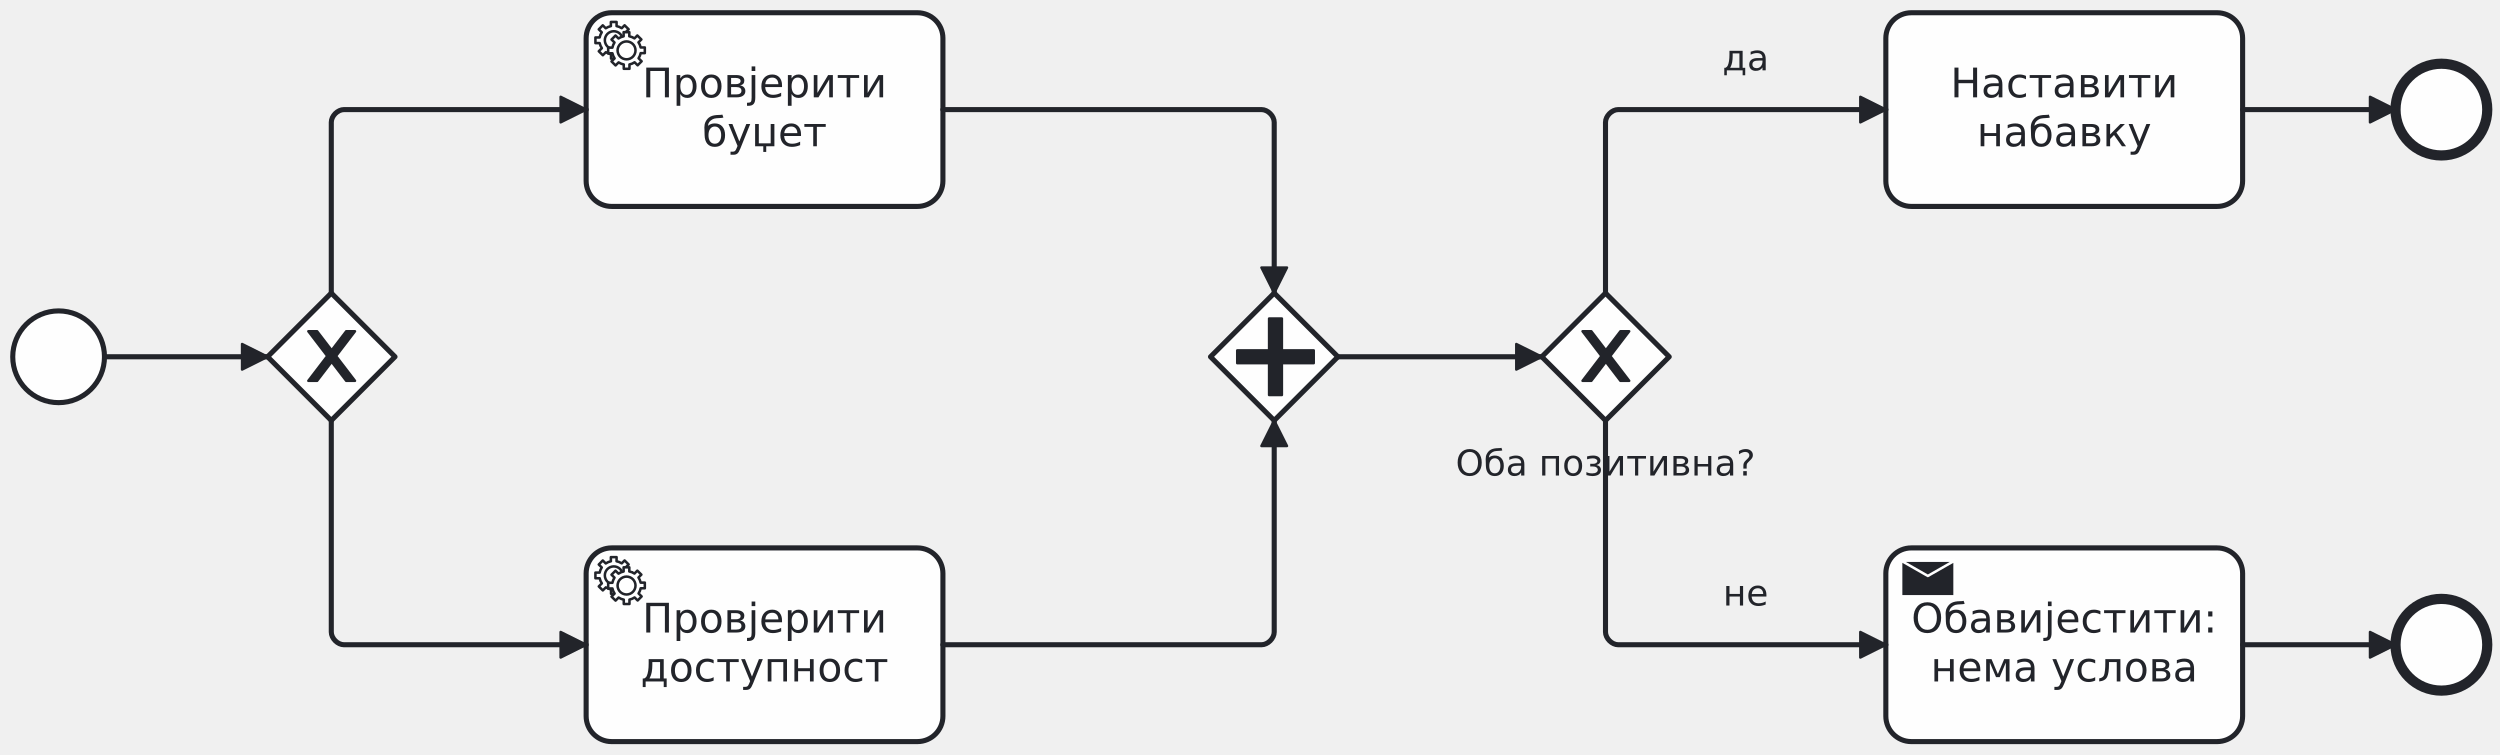
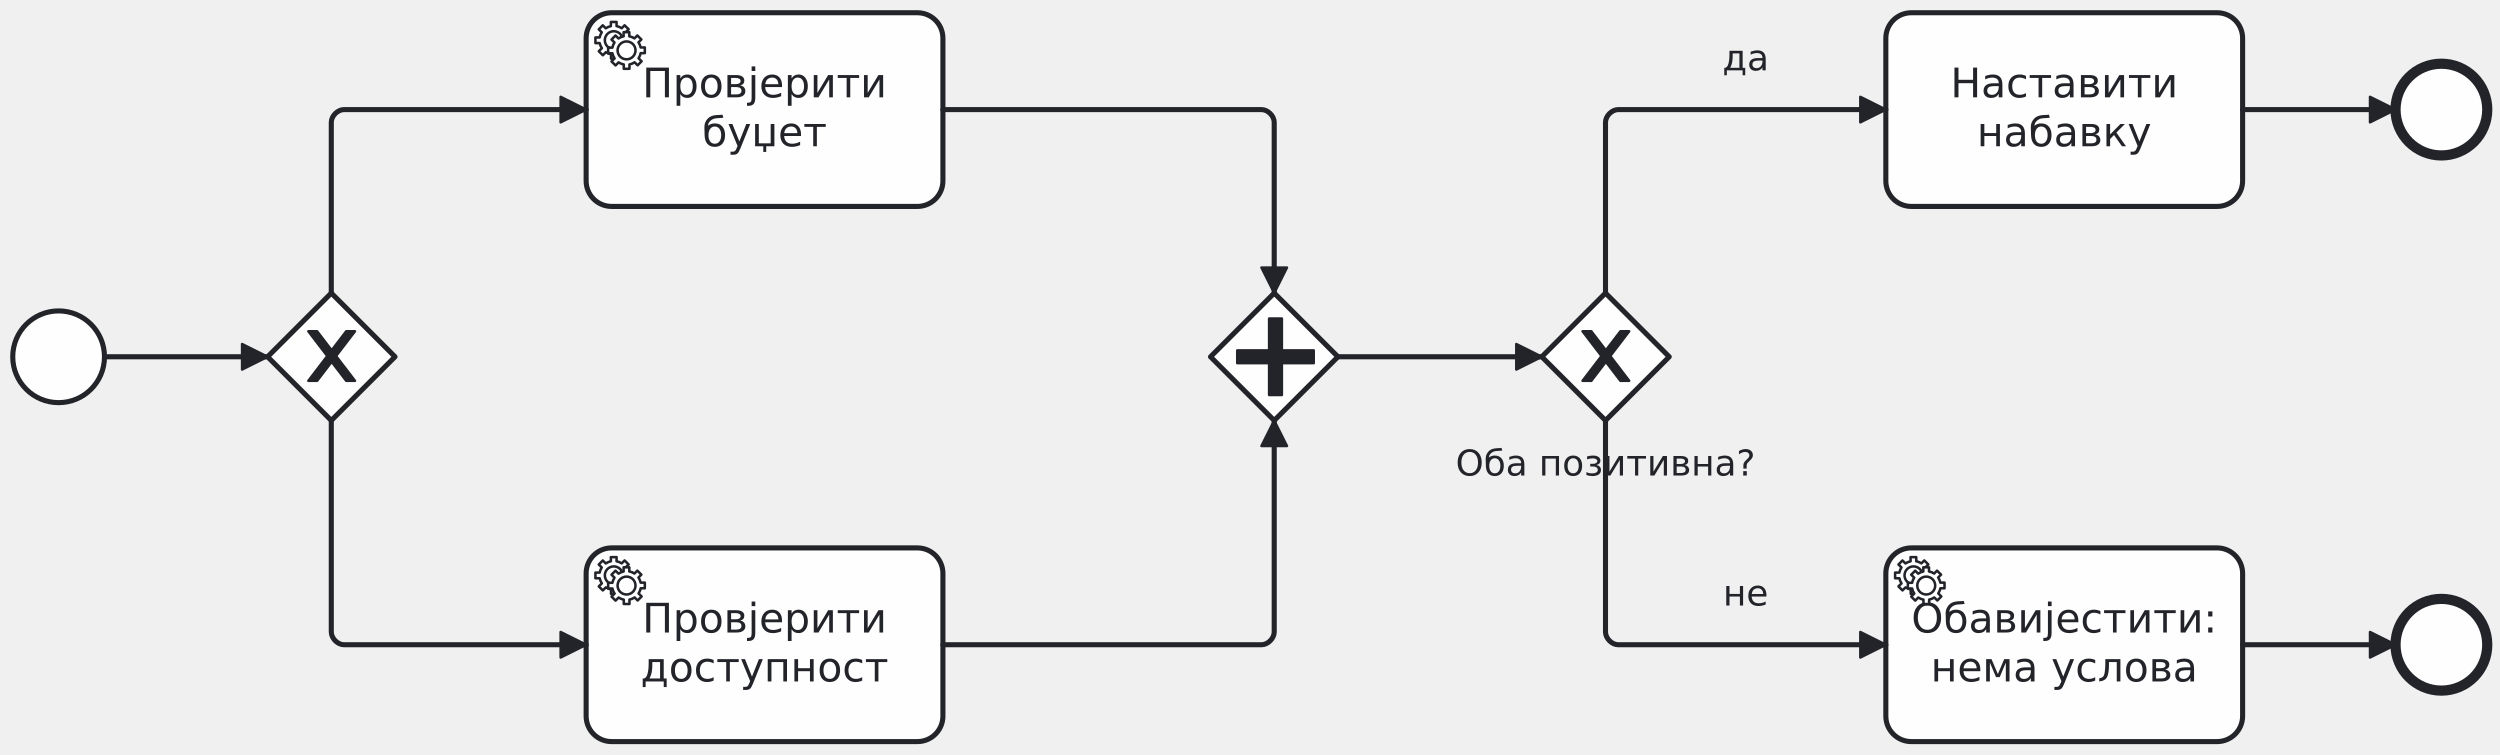
<svg xmlns="http://www.w3.org/2000/svg" width="981" height="296" viewBox="25 40 981 296" version="1.1">
  <g class="djs-group">
    <g class="djs-element djs-shape" data-element-id="Start" transform="matrix(1 0 0 1 30 162)" style="display: block;">
      <g class="djs-visual">
        <circle cx="18" cy="18" r="18" style="stroke-linecap: round; stroke-linejoin: round; stroke: rgb(34, 36, 42); stroke-width: 2px; fill: white; fill-opacity: 0.95;" />
      </g>
      <rect class="djs-hit djs-hit-all" x="0" y="0" width="36" height="36" style="fill: none; stroke-opacity: 0; stroke: white; stroke-width: 15px;" />
    </g>
  </g>
  <g class="djs-group">
    <g class="djs-element djs-shape" data-element-id="Split" transform="matrix(1 0 0 1 130 155)" style="display: block;">
      <g class="djs-visual">
        <polygon points="25,0 50,25 25,50 0,25" style="stroke-linecap: round; stroke-linejoin: round; stroke: rgb(34, 36, 42); stroke-width: 2px; fill: white; fill-opacity: 0.95;" />
        <path d="m 16,15 7.429,9.714 -7.429,9.714 3.429,0 5.714,-7.464 5.714,7.464 3.429,0 -7.429,-9.714 7.429,-9.714 -3.429,0 -5.714,7.464 -5.714,-7.464 -3.429,0 z" style="fill: rgb(34, 36, 42); stroke-linecap: round; stroke-linejoin: round; stroke: rgb(34, 36, 42); stroke-width: 1px;" />
      </g>
      <rect class="djs-hit djs-hit-all" x="0" y="0" width="50" height="50" style="fill: none; stroke-opacity: 0; stroke: white; stroke-width: 15px;" />
    </g>
  </g>
  <g class="djs-group">
    <g class="djs-element djs-shape" data-element-id="Budget" transform="matrix(1 0 0 1 255 45)" style="display: block;">
      <g class="djs-visual">
        <rect x="0" y="0" width="140" height="76" rx="10" ry="10" style="stroke-linecap: round; stroke-linejoin: round; stroke: rgb(34, 36, 42); stroke-width: 2px; fill: white; fill-opacity: 0.95;" />
        <text lineHeight="1.2" class="djs-label" style="font-family: 'DejaVu Sans'; font-size: 16px; font-weight: normal; fill: rgb(34, 36, 42);">
          <tspan x="22.016" y="33.2">Провјерити </tspan>
          <tspan x="45.52" y="52.4">буџет</tspan>
        </text>
        <circle cx="5" cy="5" r="5" transform="translate(6, 6)" style="stroke-linecap: round; stroke-linejoin: round; stroke: none; stroke-width: 2px; fill: white;" />
        <path d="m 12,18 v -1.713 c 0.352,-0.07 0.704,-0.178 1.048,-0.321 0.344,-0.145 0.666,-0.321 0.966,-0.521 l 1.194,1.18 1.567,-1.577 -1.195,-1.18 c 0.403,-0.614 0.683,-1.299 0.825,-2.018 l 1.622,-0.01 v -2.22 l -1.637,0.01 c -0.073,-0.352 -0.178,-0.7 -0.324,-1.044 -0.145,-0.344 -0.321,-0.664 -0.523,-0.962 l 1.131,-1.136 -1.583,-1.563 -1.13,1.136 c -0.614,-0.401 -1.303,-0.681 -2.023,-0.822 l 0.009,-1.619 h -2.241 l 0.004,1.631 c -0.354,0.074 -0.705,0.18 -1.05,0.324 -0.344,0.144 -0.665,0.321 -0.964,0.52 l -1.17,-1.158 -1.567,1.579 1.168,1.157 c -0.403,0.613 -0.683,1.298 -0.825,2.017 l -1.659,0.003 v 2.222 l 1.672,-0.006 c 0.073,0.351 0.18,0.702 0.324,1.045 0.145,0.344 0.321,0.664 0.523,0.961 l -1.199,1.197 1.584,1.56 1.196,-1.193 c 0.614,0.403 1.303,0.682 2.023,0.823 l 7.19e-4,1.699 h 2.227 z m 0.221,-3.996 c -1.789,0.75 -3.858,-0.093 -4.61,-1.874 -0.752,-1.783 0.091,-3.846 1.88,-4.596 1.788,-0.749 3.857,0.093 4.609,1.874 0.752,1.782 -0.091,3.846 -1.88,4.596 z" style="fill: white; stroke-linecap: round; stroke-linejoin: round; stroke: rgb(34, 36, 42); stroke-width: 1px;" />
        <circle cx="5" cy="5" r="5" transform="translate(11, 10)" style="stroke-linecap: round; stroke-linejoin: round; stroke: none; stroke-width: 2px; fill: white;" />
        <path d="m 17,22 v -1.713 c 0.352,-0.07 0.704,-0.178 1.048,-0.321 0.344,-0.145 0.666,-0.321 0.966,-0.521 l 1.194,1.18 1.567,-1.577 -1.195,-1.18 c 0.403,-0.614 0.683,-1.299 0.825,-2.018 l 1.622,-0.01 v -2.22 l -1.637,0.01 c -0.073,-0.352 -0.178,-0.7 -0.324,-1.044 -0.145,-0.344 -0.321,-0.664 -0.523,-0.962 l 1.131,-1.136 -1.583,-1.563 -1.13,1.136 c -0.614,-0.401 -1.303,-0.681 -2.023,-0.822 l 0.009,-1.619 h -2.241 l 0.004,1.631 c -0.354,0.074 -0.705,0.18 -1.05,0.324 -0.344,0.144 -0.665,0.321 -0.964,0.52 l -1.17,-1.158 -1.567,1.579 1.168,1.157 c -0.403,0.613 -0.683,1.298 -0.825,2.017 l -1.659,0.003 v 2.222 l 1.672,-0.006 c 0.073,0.351 0.18,0.702 0.324,1.045 0.145,0.344 0.321,0.664 0.523,0.961 l -1.199,1.197 1.584,1.56 1.196,-1.193 c 0.614,0.403 1.303,0.682 2.023,0.823 l 7.19e-4,1.699 h 2.227 z m 0.221,-3.996 c -1.789,0.75 -3.858,-0.093 -4.61,-1.874 -0.752,-1.783 0.091,-3.846 1.88,-4.596 1.788,-0.749 3.857,0.093 4.609,1.874 0.752,1.782 -0.091,3.846 -1.88,4.596 z" style="fill: white; stroke-linecap: round; stroke-linejoin: round; stroke: rgb(34, 36, 42); stroke-width: 1px;" />
      </g>
      <rect class="djs-hit djs-hit-all" x="0" y="0" width="140" height="76" style="fill: none; stroke-opacity: 0; stroke: white; stroke-width: 15px;" />
    </g>
  </g>
  <g class="djs-group">
    <g class="djs-element djs-shape" data-element-id="Stock" transform="matrix(1 0 0 1 255 255)" style="display: block;">
      <g class="djs-visual">
        <rect x="0" y="0" width="140" height="76" rx="10" ry="10" style="stroke-linecap: round; stroke-linejoin: round; stroke: rgb(34, 36, 42); stroke-width: 2px; fill: white; fill-opacity: 0.95;" />
        <text lineHeight="1.2" class="djs-label" style="font-family: 'DejaVu Sans'; font-size: 16px; font-weight: normal; fill: rgb(34, 36, 42);">
          <tspan x="22.016" y="33.2">Провјерити </tspan>
          <tspan x="21.367" y="52.4">доступност</tspan>
        </text>
        <circle cx="5" cy="5" r="5" transform="translate(6, 6)" style="stroke-linecap: round; stroke-linejoin: round; stroke: none; stroke-width: 2px; fill: white;" />
        <path d="m 12,18 v -1.713 c 0.352,-0.07 0.704,-0.178 1.048,-0.321 0.344,-0.145 0.666,-0.321 0.966,-0.521 l 1.194,1.18 1.567,-1.577 -1.195,-1.18 c 0.403,-0.614 0.683,-1.299 0.825,-2.018 l 1.622,-0.01 v -2.22 l -1.637,0.01 c -0.073,-0.352 -0.178,-0.7 -0.324,-1.044 -0.145,-0.344 -0.321,-0.664 -0.523,-0.962 l 1.131,-1.136 -1.583,-1.563 -1.13,1.136 c -0.614,-0.401 -1.303,-0.681 -2.023,-0.822 l 0.009,-1.619 h -2.241 l 0.004,1.631 c -0.354,0.074 -0.705,0.18 -1.05,0.324 -0.344,0.144 -0.665,0.321 -0.964,0.52 l -1.17,-1.158 -1.567,1.579 1.168,1.157 c -0.403,0.613 -0.683,1.298 -0.825,2.017 l -1.659,0.003 v 2.222 l 1.672,-0.006 c 0.073,0.351 0.18,0.702 0.324,1.045 0.145,0.344 0.321,0.664 0.523,0.961 l -1.199,1.197 1.584,1.56 1.196,-1.193 c 0.614,0.403 1.303,0.682 2.023,0.823 l 7.19e-4,1.699 h 2.227 z m 0.221,-3.996 c -1.789,0.75 -3.858,-0.093 -4.61,-1.874 -0.752,-1.783 0.091,-3.846 1.88,-4.596 1.788,-0.749 3.857,0.093 4.609,1.874 0.752,1.782 -0.091,3.846 -1.88,4.596 z" style="fill: white; stroke-linecap: round; stroke-linejoin: round; stroke: rgb(34, 36, 42); stroke-width: 1px;" />
        <circle cx="5" cy="5" r="5" transform="translate(11, 10)" style="stroke-linecap: round; stroke-linejoin: round; stroke: none; stroke-width: 2px; fill: white;" />
        <path d="m 17,22 v -1.713 c 0.352,-0.07 0.704,-0.178 1.048,-0.321 0.344,-0.145 0.666,-0.321 0.966,-0.521 l 1.194,1.18 1.567,-1.577 -1.195,-1.18 c 0.403,-0.614 0.683,-1.299 0.825,-2.018 l 1.622,-0.01 v -2.22 l -1.637,0.01 c -0.073,-0.352 -0.178,-0.7 -0.324,-1.044 -0.145,-0.344 -0.321,-0.664 -0.523,-0.962 l 1.131,-1.136 -1.583,-1.563 -1.13,1.136 c -0.614,-0.401 -1.303,-0.681 -2.023,-0.822 l 0.009,-1.619 h -2.241 l 0.004,1.631 c -0.354,0.074 -0.705,0.18 -1.05,0.324 -0.344,0.144 -0.665,0.321 -0.964,0.52 l -1.17,-1.158 -1.567,1.579 1.168,1.157 c -0.403,0.613 -0.683,1.298 -0.825,2.017 l -1.659,0.003 v 2.222 l 1.672,-0.006 c 0.073,0.351 0.18,0.702 0.324,1.045 0.145,0.344 0.321,0.664 0.523,0.961 l -1.199,1.197 1.584,1.56 1.196,-1.193 c 0.614,0.403 1.303,0.682 2.023,0.823 l 7.19e-4,1.699 h 2.227 z m 0.221,-3.996 c -1.789,0.75 -3.858,-0.093 -4.61,-1.874 -0.752,-1.783 0.091,-3.846 1.88,-4.596 1.788,-0.749 3.857,0.093 4.609,1.874 0.752,1.782 -0.091,3.846 -1.88,4.596 z" style="fill: white; stroke-linecap: round; stroke-linejoin: round; stroke: rgb(34, 36, 42); stroke-width: 1px;" />
      </g>
      <rect class="djs-hit djs-hit-all" x="0" y="0" width="140" height="76" style="fill: none; stroke-opacity: 0; stroke: white; stroke-width: 15px;" />
    </g>
  </g>
  <g class="djs-group">
    <g class="djs-element djs-shape" data-element-id="Join" transform="matrix(1 0 0 1 500 155)" style="display: block;">
      <g class="djs-visual">
        <polygon points="25,0 50,25 25,50 0,25" style="stroke-linecap: round; stroke-linejoin: round; stroke: rgb(34, 36, 42); stroke-width: 2px; fill: white; fill-opacity: 0.95;" />
        <path d="m 23,10 0,12.5 -12.5,0 0,5 12.5,0 0,12.5 5,0 0,-12.5 12.5,0 0,-5 -12.5,0 0,-12.5 -5,0 z" style="fill: rgb(34, 36, 42); stroke-linecap: round; stroke-linejoin: round; stroke: rgb(34, 36, 42); stroke-width: 1px;" />
      </g>
      <rect class="djs-hit djs-hit-all" x="0" y="0" width="50" height="50" style="fill: none; stroke-opacity: 0; stroke: white; stroke-width: 15px;" />
    </g>
  </g>
  <g class="djs-group">
    <g class="djs-element djs-shape" data-element-id="Result" transform="matrix(1 0 0 1 630 155)" style="display: block;">
      <g class="djs-visual">
        <polygon points="25,0 50,25 25,50 0,25" style="stroke-linecap: round; stroke-linejoin: round; stroke: rgb(34, 36, 42); stroke-width: 2px; fill: white; fill-opacity: 0.95;" />
        <path d="m 16,15 7.429,9.714 -7.429,9.714 3.429,0 5.714,-7.464 5.714,7.464 3.429,0 -7.429,-9.714 7.429,-9.714 -3.429,0 -5.714,7.464 -5.714,-7.464 -3.429,0 z" style="fill: rgb(34, 36, 42); stroke-linecap: round; stroke-linejoin: round; stroke: rgb(34, 36, 42); stroke-width: 1px;" />
      </g>
      <rect class="djs-hit djs-hit-all" x="0" y="0" width="50" height="50" style="fill: none; stroke-opacity: 0; stroke: white; stroke-width: 15px;" />
    </g>
  </g>
  <g class="djs-group">
    <g class="djs-element djs-shape" data-element-id="Result_label" transform="matrix(1 0 0 1 592 214)" style="display: block;">
      <g class="djs-visual">
        <text lineHeight="1.2" class="djs-label" style="font-family: 'DejaVu Sans'; font-size: 14px; font-weight: normal; fill: rgb(34, 36, 42);">
          <tspan x="4.194" y="12.6">Оба позитивна?</tspan>
        </text>
      </g>
      <rect class="djs-hit djs-hit-all" x="0" y="0" width="126" height="17" style="fill: none; stroke-opacity: 0; stroke: white; stroke-width: 15px;" />
    </g>
  </g>
  <g class="djs-group">
    <g class="djs-element djs-shape" data-element-id="Order" transform="matrix(1 0 0 1 765 45)" style="display: block;">
      <g class="djs-visual">
        <rect x="0" y="0" width="140" height="76" rx="10" ry="10" style="stroke-linecap: round; stroke-linejoin: round; stroke: rgb(34, 36, 42); stroke-width: 2px; fill: white; fill-opacity: 0.95;" />
        <text lineHeight="1.2" class="djs-label" style="font-family: 'DejaVu Sans'; font-size: 16px; font-weight: normal; fill: rgb(34, 36, 42);">
          <tspan x="25.348" y="33.2">Наставити </tspan>
          <tspan x="35.75" y="52.4">набавку</tspan>
        </text>
      </g>
      <rect class="djs-hit djs-hit-all" x="0" y="0" width="140" height="76" style="fill: none; stroke-opacity: 0; stroke: white; stroke-width: 15px;" />
    </g>
  </g>
  <g class="djs-group">
    <g class="djs-element djs-shape" data-element-id="Notify" transform="matrix(1 0 0 1 765 255)" style="display: block;">
      <g class="djs-visual">
        <rect x="0" y="0" width="140" height="76" rx="10" ry="10" style="stroke-linecap: round; stroke-linejoin: round; stroke: rgb(34, 36, 42); stroke-width: 2px; fill: white; fill-opacity: 0.95;" />
        <text lineHeight="1.2" class="djs-label" style="font-family: 'DejaVu Sans'; font-size: 16px; font-weight: normal; fill: rgb(34, 36, 42);">
          <tspan x="9.996" y="33.2">Обавијестити:</tspan>
          <tspan x="17.609" y="52.4">нема услова</tspan>
        </text>
-         <path d="m 5.985,4.998 l 0,14 l 21,0 l 0,-14 z l 10.5,6 l 10.5,-6" style="fill: rgb(34, 36, 42); stroke-linecap: round; stroke-linejoin: round; stroke: white; stroke-width: 1px;" />
+         <circle cx="5" cy="5" r="5" transform="translate(6, 6)" style="stroke-linecap: round; stroke-linejoin: round; stroke: none; stroke-width: 2px; fill: white;" />
+         <path d="m 12,18 v -1.713 c 0.352,-0.07 0.704,-0.178 1.048,-0.321 0.344,-0.145 0.666,-0.321 0.966,-0.521 l 1.194,1.18 1.567,-1.577 -1.195,-1.18 c 0.403,-0.614 0.683,-1.299 0.825,-2.018 l 1.622,-0.01 v -2.22 l -1.637,0.01 c -0.073,-0.352 -0.178,-0.7 -0.324,-1.044 -0.145,-0.344 -0.321,-0.664 -0.523,-0.962 l 1.131,-1.136 -1.583,-1.563 -1.13,1.136 c -0.614,-0.401 -1.303,-0.681 -2.023,-0.822 l 0.009,-1.619 h -2.241 l 0.004,1.631 c -0.354,0.074 -0.705,0.18 -1.05,0.324 -0.344,0.144 -0.665,0.321 -0.964,0.52 l -1.17,-1.158 -1.567,1.579 1.168,1.157 c -0.403,0.613 -0.683,1.298 -0.825,2.017 l -1.659,0.003 v 2.222 l 1.672,-0.006 c 0.073,0.351 0.18,0.702 0.324,1.045 0.145,0.344 0.321,0.664 0.523,0.961 l -1.199,1.197 1.584,1.56 1.196,-1.193 c 0.614,0.403 1.303,0.682 2.023,0.823 l 7.19e-4,1.699 h 2.227 z m 0.221,-3.996 c -1.789,0.75 -3.858,-0.093 -4.61,-1.874 -0.752,-1.783 0.091,-3.846 1.88,-4.596 1.788,-0.749 3.857,0.093 4.609,1.874 0.752,1.782 -0.091,3.846 -1.88,4.596 z" style="fill: white; stroke-linecap: round; stroke-linejoin: round; stroke: rgb(34, 36, 42); stroke-width: 1px;" />
+         <circle cx="5" cy="5" r="5" transform="translate(11, 10)" style="stroke-linecap: round; stroke-linejoin: round; stroke: none; stroke-width: 2px; fill: white;" />
+         <path d="m 17,22 v -1.713 c 0.352,-0.07 0.704,-0.178 1.048,-0.321 0.344,-0.145 0.666,-0.321 0.966,-0.521 l 1.194,1.18 1.567,-1.577 -1.195,-1.18 c 0.403,-0.614 0.683,-1.299 0.825,-2.018 l 1.622,-0.01 v -2.22 l -1.637,0.01 c -0.073,-0.352 -0.178,-0.7 -0.324,-1.044 -0.145,-0.344 -0.321,-0.664 -0.523,-0.962 l 1.131,-1.136 -1.583,-1.563 -1.13,1.136 c -0.614,-0.401 -1.303,-0.681 -2.023,-0.822 l 0.009,-1.619 h -2.241 l 0.004,1.631 c -0.354,0.074 -0.705,0.18 -1.05,0.324 -0.344,0.144 -0.665,0.321 -0.964,0.52 l -1.17,-1.158 -1.567,1.579 1.168,1.157 c -0.403,0.613 -0.683,1.298 -0.825,2.017 l -1.659,0.003 v 2.222 l 1.672,-0.006 c 0.073,0.351 0.18,0.702 0.324,1.045 0.145,0.344 0.321,0.664 0.523,0.961 l -1.199,1.197 1.584,1.56 1.196,-1.193 c 0.614,0.403 1.303,0.682 2.023,0.823 l 7.19e-4,1.699 h 2.227 z m 0.221,-3.996 c -1.789,0.75 -3.858,-0.093 -4.61,-1.874 -0.752,-1.783 0.091,-3.846 1.88,-4.596 1.788,-0.749 3.857,0.093 4.609,1.874 0.752,1.782 -0.091,3.846 -1.88,4.596 z" style="fill: white; stroke-linecap: round; stroke-linejoin: round; stroke: rgb(34, 36, 42); stroke-width: 1px;" />
      </g>
      <rect class="djs-hit djs-hit-all" x="0" y="0" width="140" height="76" style="fill: none; stroke-opacity: 0; stroke: white; stroke-width: 15px;" />
    </g>
  </g>
  <g class="djs-group">
    <g class="djs-element djs-shape" data-element-id="YesEnd" transform="matrix(1 0 0 1 965 65)" style="display: block;">
      <g class="djs-visual">
        <circle cx="18" cy="18" r="18" style="stroke-linecap: round; stroke-linejoin: round; stroke: rgb(34, 36, 42); stroke-width: 4px; fill: white; fill-opacity: 0.95;" />
      </g>
      <rect class="djs-hit djs-hit-all" x="0" y="0" width="36" height="36" style="fill: none; stroke-opacity: 0; stroke: white; stroke-width: 15px;" />
    </g>
  </g>
  <g class="djs-group">
    <g class="djs-element djs-shape" data-element-id="NoEnd" transform="matrix(1 0 0 1 965 275)" style="display: block;">
      <g class="djs-visual">
        <circle cx="18" cy="18" r="18" style="stroke-linecap: round; stroke-linejoin: round; stroke: rgb(34, 36, 42); stroke-width: 4px; fill: white; fill-opacity: 0.95;" />
      </g>
      <rect class="djs-hit djs-hit-all" x="0" y="0" width="36" height="36" style="fill: none; stroke-opacity: 0; stroke: white; stroke-width: 15px;" />
    </g>
  </g>
  <g class="djs-group">
    <g class="djs-element djs-connection" data-element-id="Flow_1" style="display: block;">
      <g class="djs-visual">
        <defs>
-           <marker id="marker-3ptphhoot2p7fypihcalqdriq" viewBox="0 0 20 20" refX="11" refY="10" markerWidth="10" markerHeight="10" orient="auto">
-             <path d="M 1 5 L 11 10 L 1 15 Z" style="stroke-linecap: round; stroke-linejoin: round; stroke: rgb(34, 36, 42); stroke-width: 1px; fill: rgb(34, 36, 42);" />
-           </marker>
-         </defs>
-         <path data-corner-radius="5" style="fill: none; stroke-linecap: round; stroke-linejoin: round; stroke: rgb(34, 36, 42); stroke-width: 2px; marker-end: url('#marker-3ptphhoot2p7fypihcalqdriq');" d="M66,180L130,180" />
+           <marker id="marker-evegnudhnix7w2zib2j2c9001" viewBox="0 0 20 20" refX="11" refY="10" markerWidth="10" markerHeight="10" orient="auto">
+             <path d="M 1 5 L 11 10 L 1 15 Z" style="stroke-linecap: round; stroke-linejoin: round; stroke: rgb(34, 36, 42); stroke-width: 1px; fill: rgb(34, 36, 42);" />
+           </marker>
+         </defs>
+         <path data-corner-radius="5" style="fill: none; stroke-linecap: round; stroke-linejoin: round; stroke: rgb(34, 36, 42); stroke-width: 2px; marker-end: url('#marker-evegnudhnix7w2zib2j2c9001');" d="M66,180L130,180" />
      </g>
      <path d="M66,180L130,180" class="djs-hit djs-hit-stroke" style="fill: none; stroke-opacity: 0; stroke: white; stroke-width: 15px;" />
    </g>
  </g>
  <g class="djs-group">
    <g class="djs-element djs-connection" data-element-id="Flow_2" style="display: block;">
      <g class="djs-visual">
        <defs>
-           <marker id="marker-cods7br6g5z0x3cvuqp2tgt9a" viewBox="0 0 20 20" refX="11" refY="10" markerWidth="10" markerHeight="10" orient="auto">
-             <path d="M 1 5 L 11 10 L 1 15 Z" style="stroke-linecap: round; stroke-linejoin: round; stroke: rgb(34, 36, 42); stroke-width: 1px; fill: rgb(34, 36, 42);" />
-           </marker>
-         </defs>
-         <path data-corner-radius="5" style="fill: none; stroke-linecap: round; stroke-linejoin: round; stroke: rgb(34, 36, 42); stroke-width: 2px; marker-end: url('#marker-cods7br6g5z0x3cvuqp2tgt9a');" d="M155,155L155,88C155,85.5,157.5,83,160,83L255,83" />
+           <marker id="marker-aoa98iamj5gi3kiubvixblrft" viewBox="0 0 20 20" refX="11" refY="10" markerWidth="10" markerHeight="10" orient="auto">
+             <path d="M 1 5 L 11 10 L 1 15 Z" style="stroke-linecap: round; stroke-linejoin: round; stroke: rgb(34, 36, 42); stroke-width: 1px; fill: rgb(34, 36, 42);" />
+           </marker>
+         </defs>
+         <path data-corner-radius="5" style="fill: none; stroke-linecap: round; stroke-linejoin: round; stroke: rgb(34, 36, 42); stroke-width: 2px; marker-end: url('#marker-aoa98iamj5gi3kiubvixblrft');" d="M155,155L155,88C155,85.5,157.5,83,160,83L255,83" />
      </g>
      <path d="M155,155L155,83L255,83" class="djs-hit djs-hit-stroke" style="fill: none; stroke-opacity: 0; stroke: white; stroke-width: 15px;" />
    </g>
  </g>
  <g class="djs-group">
    <g class="djs-element djs-connection" data-element-id="Flow_3" style="display: block;">
      <g class="djs-visual">
        <defs>
-           <marker id="marker-2v33yzv8eo6i10r4qdd36zvi6" viewBox="0 0 20 20" refX="11" refY="10" markerWidth="10" markerHeight="10" orient="auto">
-             <path d="M 1 5 L 11 10 L 1 15 Z" style="stroke-linecap: round; stroke-linejoin: round; stroke: rgb(34, 36, 42); stroke-width: 1px; fill: rgb(34, 36, 42);" />
-           </marker>
-         </defs>
-         <path data-corner-radius="5" style="fill: none; stroke-linecap: round; stroke-linejoin: round; stroke: rgb(34, 36, 42); stroke-width: 2px; marker-end: url('#marker-2v33yzv8eo6i10r4qdd36zvi6');" d="M155,205L155,288C155,290.5,157.5,293,160,293L255,293" />
+           <marker id="marker-3l1ryqpgvuagam5ikmfmxdxok" viewBox="0 0 20 20" refX="11" refY="10" markerWidth="10" markerHeight="10" orient="auto">
+             <path d="M 1 5 L 11 10 L 1 15 Z" style="stroke-linecap: round; stroke-linejoin: round; stroke: rgb(34, 36, 42); stroke-width: 1px; fill: rgb(34, 36, 42);" />
+           </marker>
+         </defs>
+         <path data-corner-radius="5" style="fill: none; stroke-linecap: round; stroke-linejoin: round; stroke: rgb(34, 36, 42); stroke-width: 2px; marker-end: url('#marker-3l1ryqpgvuagam5ikmfmxdxok');" d="M155,205L155,288C155,290.5,157.5,293,160,293L255,293" />
      </g>
      <path d="M155,205L155,293L255,293" class="djs-hit djs-hit-stroke" style="fill: none; stroke-opacity: 0; stroke: white; stroke-width: 15px;" />
    </g>
  </g>
  <g class="djs-group">
    <g class="djs-element djs-connection" data-element-id="Flow_4" style="display: block;">
      <g class="djs-visual">
        <defs>
-           <marker id="marker-8hpp1p9kbno9t0e6567lhk4md" viewBox="0 0 20 20" refX="11" refY="10" markerWidth="10" markerHeight="10" orient="auto">
-             <path d="M 1 5 L 11 10 L 1 15 Z" style="stroke-linecap: round; stroke-linejoin: round; stroke: rgb(34, 36, 42); stroke-width: 1px; fill: rgb(34, 36, 42);" />
-           </marker>
-         </defs>
-         <path data-corner-radius="5" style="fill: none; stroke-linecap: round; stroke-linejoin: round; stroke: rgb(34, 36, 42); stroke-width: 2px; marker-end: url('#marker-8hpp1p9kbno9t0e6567lhk4md');" d="M395,83L520,83C522.5,83,525,85.5,525,88L525,155" />
+           <marker id="marker-a619o2wvxw424aijq22t900ie" viewBox="0 0 20 20" refX="11" refY="10" markerWidth="10" markerHeight="10" orient="auto">
+             <path d="M 1 5 L 11 10 L 1 15 Z" style="stroke-linecap: round; stroke-linejoin: round; stroke: rgb(34, 36, 42); stroke-width: 1px; fill: rgb(34, 36, 42);" />
+           </marker>
+         </defs>
+         <path data-corner-radius="5" style="fill: none; stroke-linecap: round; stroke-linejoin: round; stroke: rgb(34, 36, 42); stroke-width: 2px; marker-end: url('#marker-a619o2wvxw424aijq22t900ie');" d="M395,83L520,83C522.5,83,525,85.5,525,88L525,155" />
      </g>
      <path d="M395,83L525,83L525,155" class="djs-hit djs-hit-stroke" style="fill: none; stroke-opacity: 0; stroke: white; stroke-width: 15px;" />
    </g>
  </g>
  <g class="djs-group">
    <g class="djs-element djs-connection" data-element-id="Flow_5" style="display: block;">
      <g class="djs-visual">
        <defs>
-           <marker id="marker-9shhb7ag7yx3qz3zr13qmrp9g" viewBox="0 0 20 20" refX="11" refY="10" markerWidth="10" markerHeight="10" orient="auto">
-             <path d="M 1 5 L 11 10 L 1 15 Z" style="stroke-linecap: round; stroke-linejoin: round; stroke: rgb(34, 36, 42); stroke-width: 1px; fill: rgb(34, 36, 42);" />
-           </marker>
-         </defs>
-         <path data-corner-radius="5" style="fill: none; stroke-linecap: round; stroke-linejoin: round; stroke: rgb(34, 36, 42); stroke-width: 2px; marker-end: url('#marker-9shhb7ag7yx3qz3zr13qmrp9g');" d="M395,293L520,293C522.5,293,525,290.5,525,288L525,205" />
+           <marker id="marker-0x8kj03l9f93j7fwgq5qs65ua" viewBox="0 0 20 20" refX="11" refY="10" markerWidth="10" markerHeight="10" orient="auto">
+             <path d="M 1 5 L 11 10 L 1 15 Z" style="stroke-linecap: round; stroke-linejoin: round; stroke: rgb(34, 36, 42); stroke-width: 1px; fill: rgb(34, 36, 42);" />
+           </marker>
+         </defs>
+         <path data-corner-radius="5" style="fill: none; stroke-linecap: round; stroke-linejoin: round; stroke: rgb(34, 36, 42); stroke-width: 2px; marker-end: url('#marker-0x8kj03l9f93j7fwgq5qs65ua');" d="M395,293L520,293C522.5,293,525,290.5,525,288L525,205" />
      </g>
      <path d="M395,293L525,293L525,205" class="djs-hit djs-hit-stroke" style="fill: none; stroke-opacity: 0; stroke: white; stroke-width: 15px;" />
    </g>
  </g>
  <g class="djs-group">
    <g class="djs-element djs-connection" data-element-id="Flow_6" style="display: block;">
      <g class="djs-visual">
        <defs>
-           <marker id="marker-4nriy9jfk09yan3cuko0yoms6" viewBox="0 0 20 20" refX="11" refY="10" markerWidth="10" markerHeight="10" orient="auto">
-             <path d="M 1 5 L 11 10 L 1 15 Z" style="stroke-linecap: round; stroke-linejoin: round; stroke: rgb(34, 36, 42); stroke-width: 1px; fill: rgb(34, 36, 42);" />
-           </marker>
-         </defs>
-         <path data-corner-radius="5" style="fill: none; stroke-linecap: round; stroke-linejoin: round; stroke: rgb(34, 36, 42); stroke-width: 2px; marker-end: url('#marker-4nriy9jfk09yan3cuko0yoms6');" d="M550,180L630,180" />
+           <marker id="marker-5aimj9eaj7ttpc1rfu8r91cir" viewBox="0 0 20 20" refX="11" refY="10" markerWidth="10" markerHeight="10" orient="auto">
+             <path d="M 1 5 L 11 10 L 1 15 Z" style="stroke-linecap: round; stroke-linejoin: round; stroke: rgb(34, 36, 42); stroke-width: 1px; fill: rgb(34, 36, 42);" />
+           </marker>
+         </defs>
+         <path data-corner-radius="5" style="fill: none; stroke-linecap: round; stroke-linejoin: round; stroke: rgb(34, 36, 42); stroke-width: 2px; marker-end: url('#marker-5aimj9eaj7ttpc1rfu8r91cir');" d="M550,180L630,180" />
      </g>
      <path d="M550,180L630,180" class="djs-hit djs-hit-stroke" style="fill: none; stroke-opacity: 0; stroke: white; stroke-width: 15px;" />
    </g>
  </g>
  <g class="djs-group">
    <g class="djs-element djs-connection" data-element-id="Flow_7" style="display: block;">
      <g class="djs-visual">
        <defs>
-           <marker id="marker-9rz9fww5af6ivwexkxay5xebb" viewBox="0 0 20 20" refX="11" refY="10" markerWidth="10" markerHeight="10" orient="auto">
-             <path d="M 1 5 L 11 10 L 1 15 Z" style="stroke-linecap: round; stroke-linejoin: round; stroke: rgb(34, 36, 42); stroke-width: 1px; fill: rgb(34, 36, 42);" />
-           </marker>
-         </defs>
-         <path data-corner-radius="5" style="fill: none; stroke-linecap: round; stroke-linejoin: round; stroke: rgb(34, 36, 42); stroke-width: 2px; marker-end: url('#marker-9rz9fww5af6ivwexkxay5xebb');" d="M655,155L655,88C655,85.5,657.5,83,660,83L765,83" />
+           <marker id="marker-0pei971bmn6mii7jpxz7n0x53" viewBox="0 0 20 20" refX="11" refY="10" markerWidth="10" markerHeight="10" orient="auto">
+             <path d="M 1 5 L 11 10 L 1 15 Z" style="stroke-linecap: round; stroke-linejoin: round; stroke: rgb(34, 36, 42); stroke-width: 1px; fill: rgb(34, 36, 42);" />
+           </marker>
+         </defs>
+         <path data-corner-radius="5" style="fill: none; stroke-linecap: round; stroke-linejoin: round; stroke: rgb(34, 36, 42); stroke-width: 2px; marker-end: url('#marker-0pei971bmn6mii7jpxz7n0x53');" d="M655,155L655,88C655,85.5,657.5,83,660,83L765,83" />
      </g>
      <path d="M655,155L655,83L765,83" class="djs-hit djs-hit-stroke" style="fill: none; stroke-opacity: 0; stroke: white; stroke-width: 15px;" />
    </g>
  </g>
  <g class="djs-group">
    <g class="djs-element djs-shape" data-element-id="Flow_7_label" transform="matrix(1 0 0 1 662 55)" style="display: block;">
      <g class="djs-visual">
        <text lineHeight="1.2" class="djs-label" style="font-family: 'DejaVu Sans'; font-size: 14px; font-weight: normal; fill: rgb(34, 36, 42);">
          <tspan x="38.871" y="12.6">да</tspan>
        </text>
      </g>
      <rect class="djs-hit djs-hit-all" x="0" y="0" width="96" height="17" style="fill: none; stroke-opacity: 0; stroke: white; stroke-width: 15px;" />
    </g>
  </g>
  <g class="djs-group">
    <g class="djs-element djs-connection" data-element-id="Flow_8" style="display: block;">
      <g class="djs-visual">
        <defs>
-           <marker id="marker-2dm5mpc5vi0ei8886jo1iomll" viewBox="0 0 20 20" refX="11" refY="10" markerWidth="10" markerHeight="10" orient="auto">
-             <path d="M 1 5 L 11 10 L 1 15 Z" style="stroke-linecap: round; stroke-linejoin: round; stroke: rgb(34, 36, 42); stroke-width: 1px; fill: rgb(34, 36, 42);" />
-           </marker>
-         </defs>
-         <path data-corner-radius="5" style="fill: none; stroke-linecap: round; stroke-linejoin: round; stroke: rgb(34, 36, 42); stroke-width: 2px; marker-end: url('#marker-2dm5mpc5vi0ei8886jo1iomll');" d="M655,205L655,288C655,290.5,657.5,293,660,293L765,293" />
+           <marker id="marker-6k7oi5p5k52y7oytaoqh25vxz" viewBox="0 0 20 20" refX="11" refY="10" markerWidth="10" markerHeight="10" orient="auto">
+             <path d="M 1 5 L 11 10 L 1 15 Z" style="stroke-linecap: round; stroke-linejoin: round; stroke: rgb(34, 36, 42); stroke-width: 1px; fill: rgb(34, 36, 42);" />
+           </marker>
+         </defs>
+         <path data-corner-radius="5" style="fill: none; stroke-linecap: round; stroke-linejoin: round; stroke: rgb(34, 36, 42); stroke-width: 2px; marker-end: url('#marker-6k7oi5p5k52y7oytaoqh25vxz');" d="M655,205L655,288C655,290.5,657.5,293,660,293L765,293" />
      </g>
      <path d="M655,205L655,293L765,293" class="djs-hit djs-hit-stroke" style="fill: none; stroke-opacity: 0; stroke: white; stroke-width: 15px;" />
    </g>
  </g>
  <g class="djs-group">
    <g class="djs-element djs-shape" data-element-id="Flow_8_label" transform="matrix(1 0 0 1 662 265)" style="display: block;">
      <g class="djs-visual">
        <text lineHeight="1.2" class="djs-label" style="font-family: 'DejaVu Sans'; font-size: 14px; font-weight: normal; fill: rgb(34, 36, 42);">
          <tspan x="39.117" y="12.6">не</tspan>
        </text>
      </g>
      <rect class="djs-hit djs-hit-all" x="0" y="0" width="96" height="17" style="fill: none; stroke-opacity: 0; stroke: white; stroke-width: 15px;" />
    </g>
  </g>
  <g class="djs-group">
    <g class="djs-element djs-connection" data-element-id="Flow_9" style="display: block;">
      <g class="djs-visual">
        <defs>
-           <marker id="marker-4tmc6zlde66to51v2z6y6ipjd" viewBox="0 0 20 20" refX="11" refY="10" markerWidth="10" markerHeight="10" orient="auto">
-             <path d="M 1 5 L 11 10 L 1 15 Z" style="stroke-linecap: round; stroke-linejoin: round; stroke: rgb(34, 36, 42); stroke-width: 1px; fill: rgb(34, 36, 42);" />
-           </marker>
-         </defs>
-         <path data-corner-radius="5" style="fill: none; stroke-linecap: round; stroke-linejoin: round; stroke: rgb(34, 36, 42); stroke-width: 2px; marker-end: url('#marker-4tmc6zlde66to51v2z6y6ipjd');" d="M905,83L965,83" />
+           <marker id="marker-5uigvpxk6mxom9wzovuez5oa5" viewBox="0 0 20 20" refX="11" refY="10" markerWidth="10" markerHeight="10" orient="auto">
+             <path d="M 1 5 L 11 10 L 1 15 Z" style="stroke-linecap: round; stroke-linejoin: round; stroke: rgb(34, 36, 42); stroke-width: 1px; fill: rgb(34, 36, 42);" />
+           </marker>
+         </defs>
+         <path data-corner-radius="5" style="fill: none; stroke-linecap: round; stroke-linejoin: round; stroke: rgb(34, 36, 42); stroke-width: 2px; marker-end: url('#marker-5uigvpxk6mxom9wzovuez5oa5');" d="M905,83L965,83" />
      </g>
      <path d="M905,83L965,83" class="djs-hit djs-hit-stroke" style="fill: none; stroke-opacity: 0; stroke: white; stroke-width: 15px;" />
    </g>
  </g>
  <g class="djs-group">
    <g class="djs-element djs-connection" data-element-id="Flow_10" style="display: block;">
      <g class="djs-visual">
        <defs>
-           <marker id="marker-6q6lv7jsbp3fydcdzh7tw373e" viewBox="0 0 20 20" refX="11" refY="10" markerWidth="10" markerHeight="10" orient="auto">
-             <path d="M 1 5 L 11 10 L 1 15 Z" style="stroke-linecap: round; stroke-linejoin: round; stroke: rgb(34, 36, 42); stroke-width: 1px; fill: rgb(34, 36, 42);" />
-           </marker>
-         </defs>
-         <path data-corner-radius="5" style="fill: none; stroke-linecap: round; stroke-linejoin: round; stroke: rgb(34, 36, 42); stroke-width: 2px; marker-end: url('#marker-6q6lv7jsbp3fydcdzh7tw373e');" d="M905,293L965,293" />
+           <marker id="marker-4oo9fs4yy2b5lphv21k0ysv4p" viewBox="0 0 20 20" refX="11" refY="10" markerWidth="10" markerHeight="10" orient="auto">
+             <path d="M 1 5 L 11 10 L 1 15 Z" style="stroke-linecap: round; stroke-linejoin: round; stroke: rgb(34, 36, 42); stroke-width: 1px; fill: rgb(34, 36, 42);" />
+           </marker>
+         </defs>
+         <path data-corner-radius="5" style="fill: none; stroke-linecap: round; stroke-linejoin: round; stroke: rgb(34, 36, 42); stroke-width: 2px; marker-end: url('#marker-4oo9fs4yy2b5lphv21k0ysv4p');" d="M905,293L965,293" />
      </g>
      <path d="M905,293L965,293" class="djs-hit djs-hit-stroke" style="fill: none; stroke-opacity: 0; stroke: white; stroke-width: 15px;" />
    </g>
  </g>
</svg>
